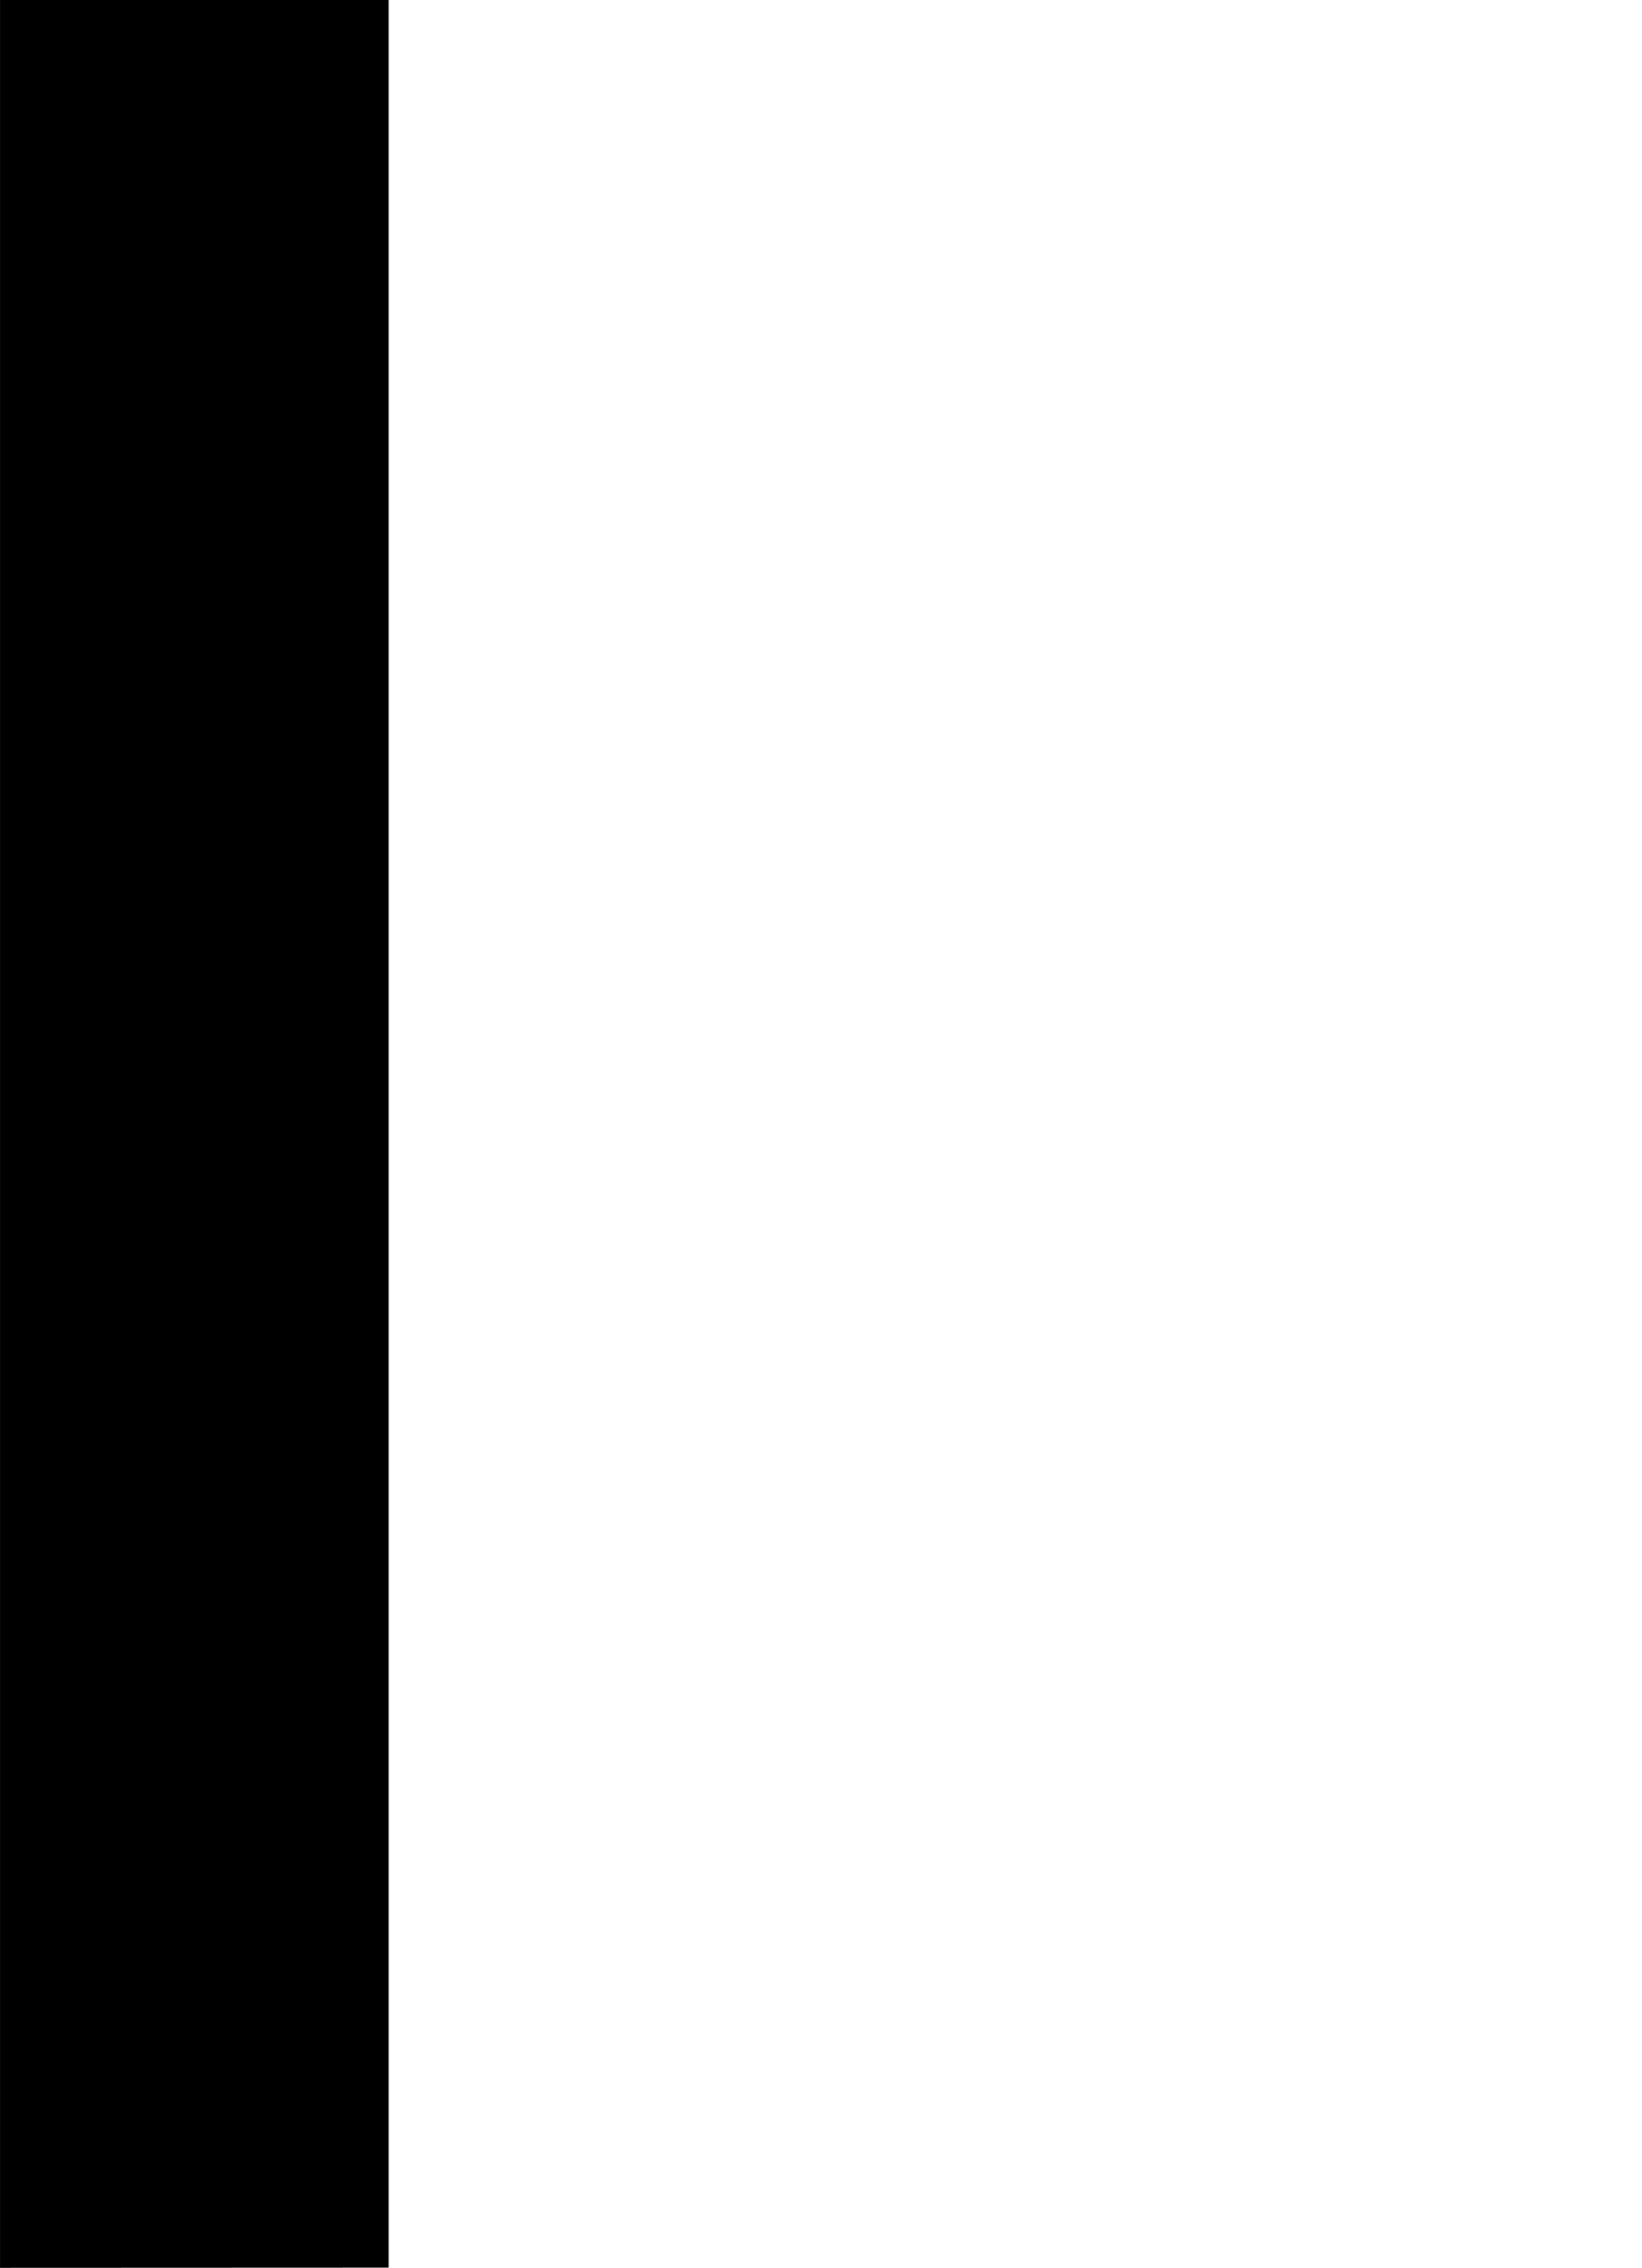
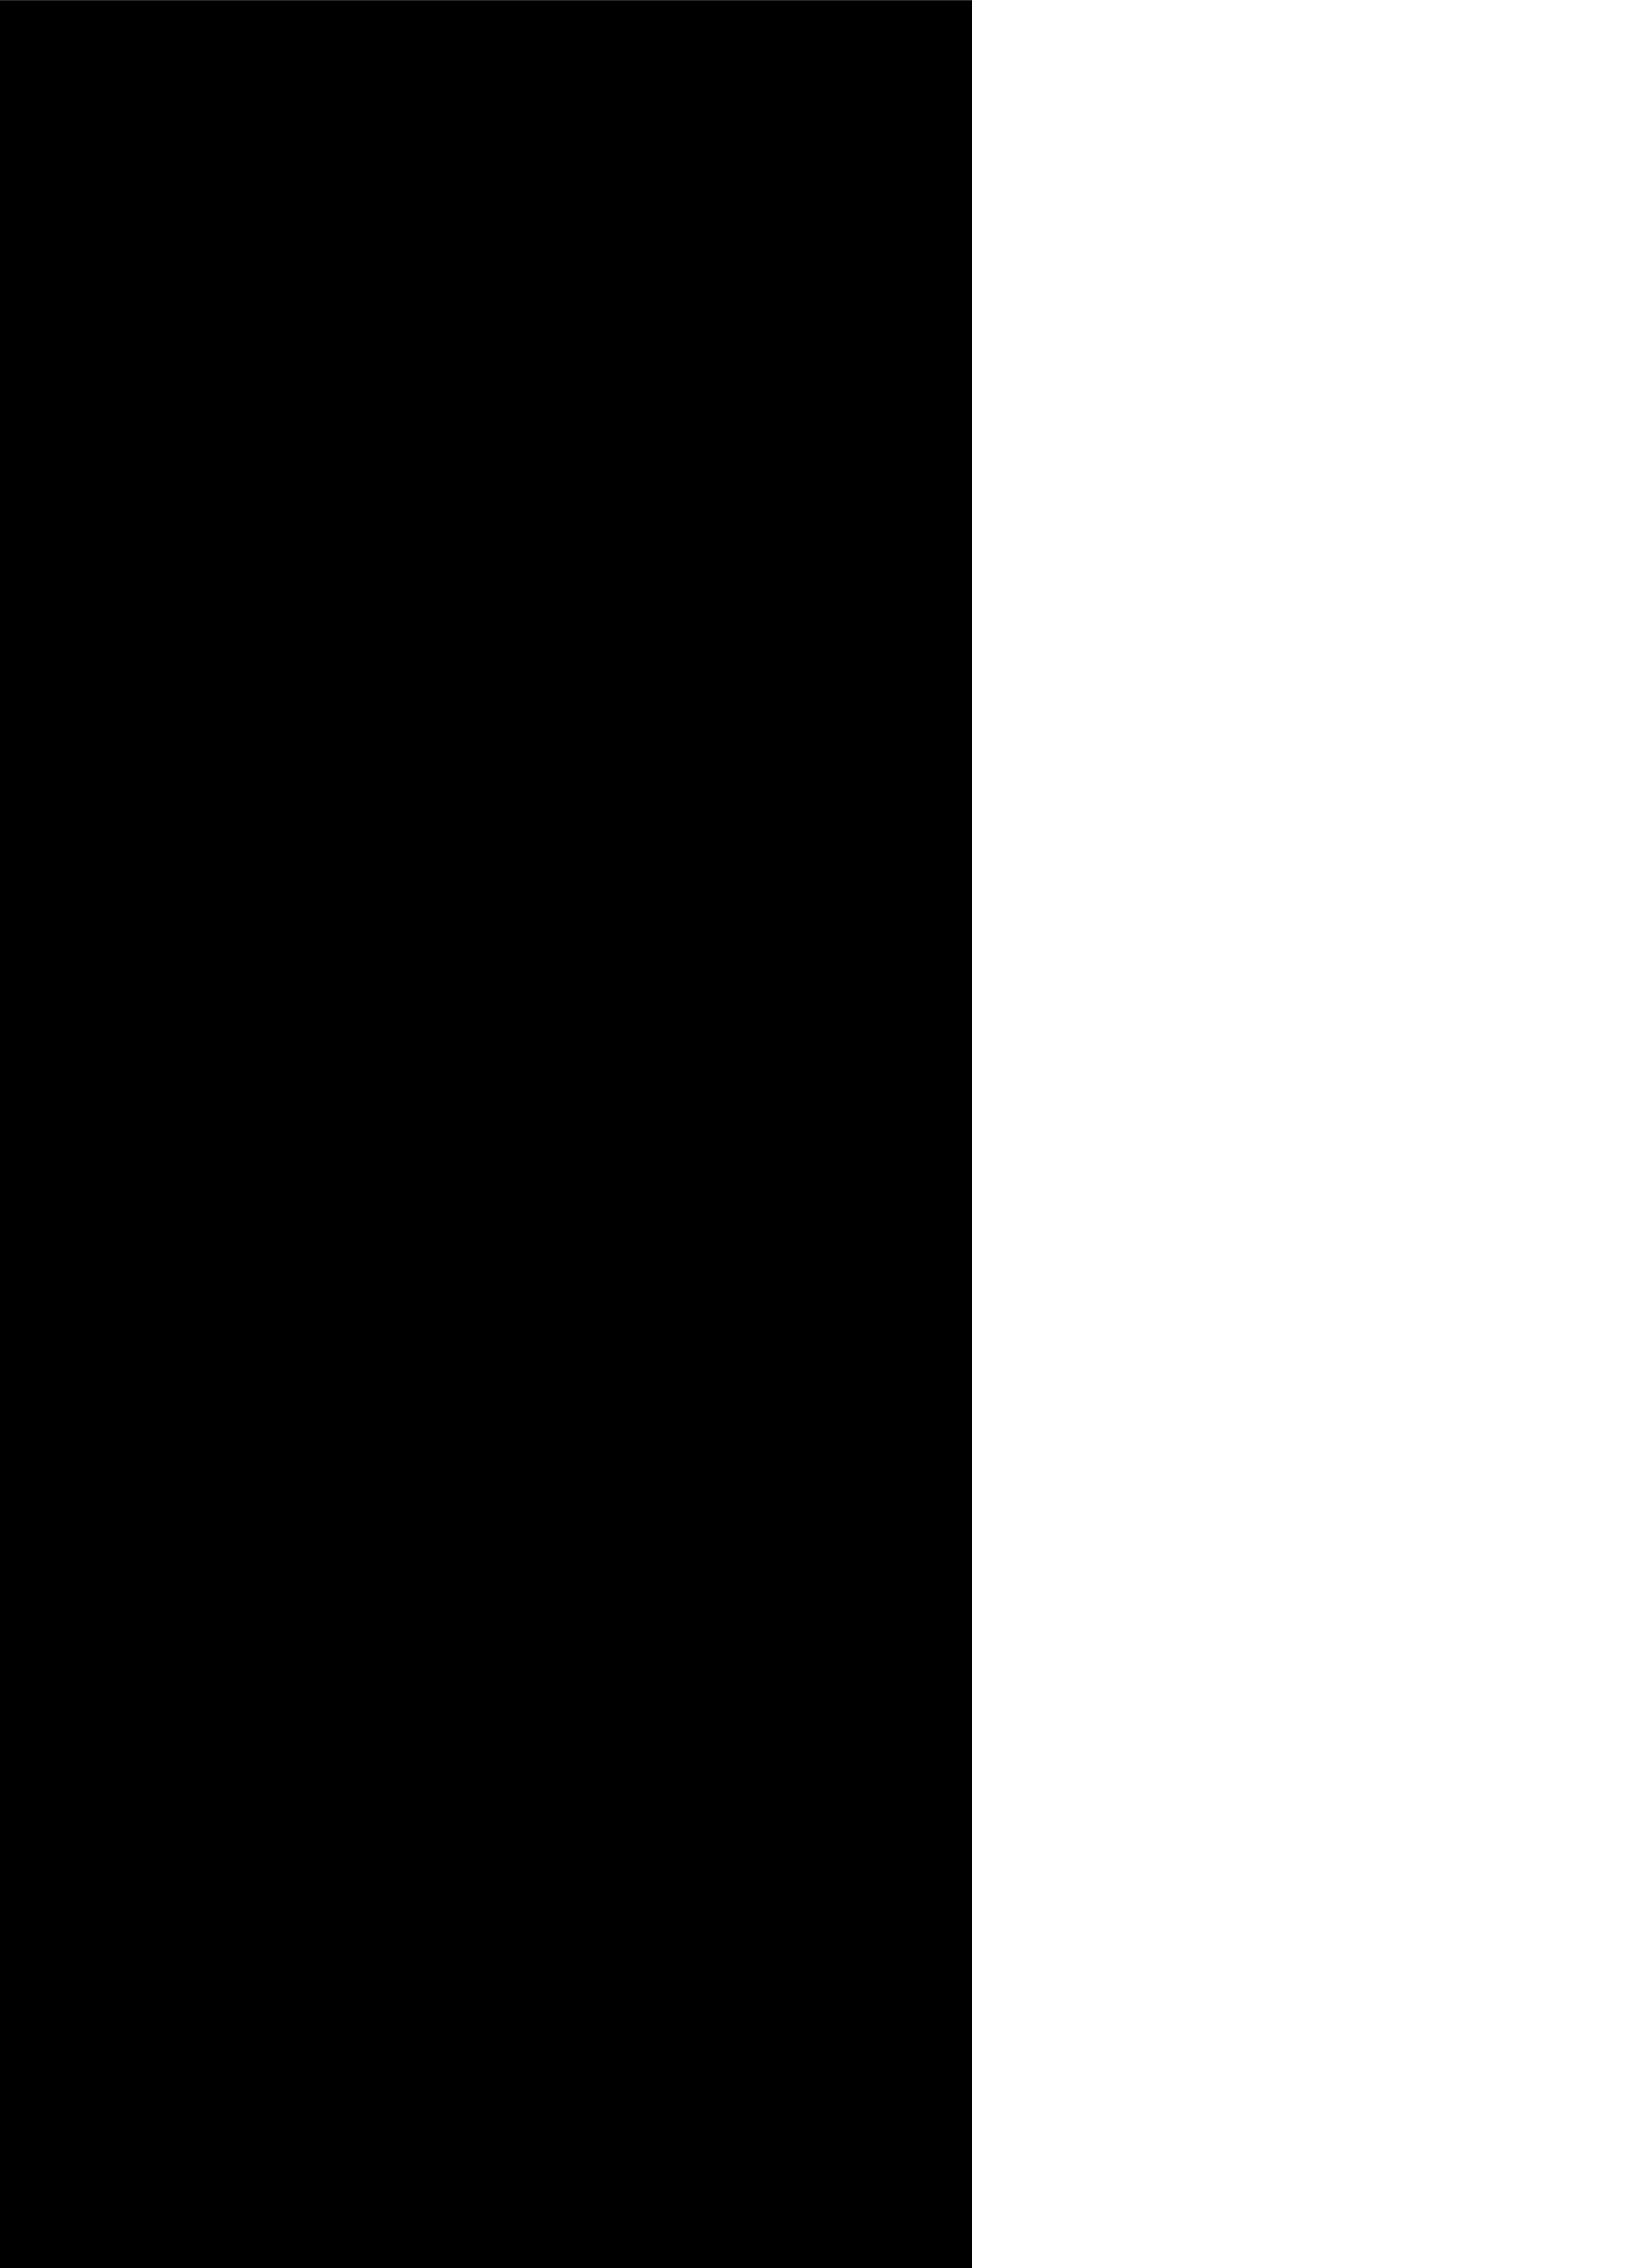
<svg xmlns="http://www.w3.org/2000/svg" width="7.822mm" height="10.807mm" viewBox="0 0 7.822 10.807" version="1.1" id="svg8">
  <defs id="defs2" />
-   <g id="layer1" transform="translate(-107.6769,-134.1017)">
-     <path style="font-style:normal;font-variant:normal;font-weight:bold;font-stretch:normal;font-size:16.933px;line-height:125%;font-family:Consolas;-inkscape-font-specification:'Consolas Bold';letter-spacing:0px;word-spacing:0px;fill:#000000;fill-opacity:1;stroke:none;stroke-width:0.265px;stroke-linecap:butt;stroke-linejoin:miter;stroke-opacity:1" d="m 107.677,144.908 v -10.807 h 1.852 v 3.357 4.481 2.968 z" id="path4556-4" />
+   <g id="layer1" transform="translate(-269.1921,-335.2543)">
+     <path style="font-style:normal;font-variant:normal;font-weight:bold;font-stretch:normal;font-size:16.933px;line-height:125%;font-family:Consolas;-inkscape-font-specification:'Consolas Bold';letter-spacing:0px;word-spacing:0px;fill:#000000;fill-opacity:1;stroke:none;stroke-width:0.265px;stroke-linecap:butt;stroke-linejoin:miter;stroke-opacity:1" d="m 269.192 362.271 v -27.016 h 4.63 v 8.392 11.203 7.421 z" id="path4556-4" />
  </g>
</svg>
